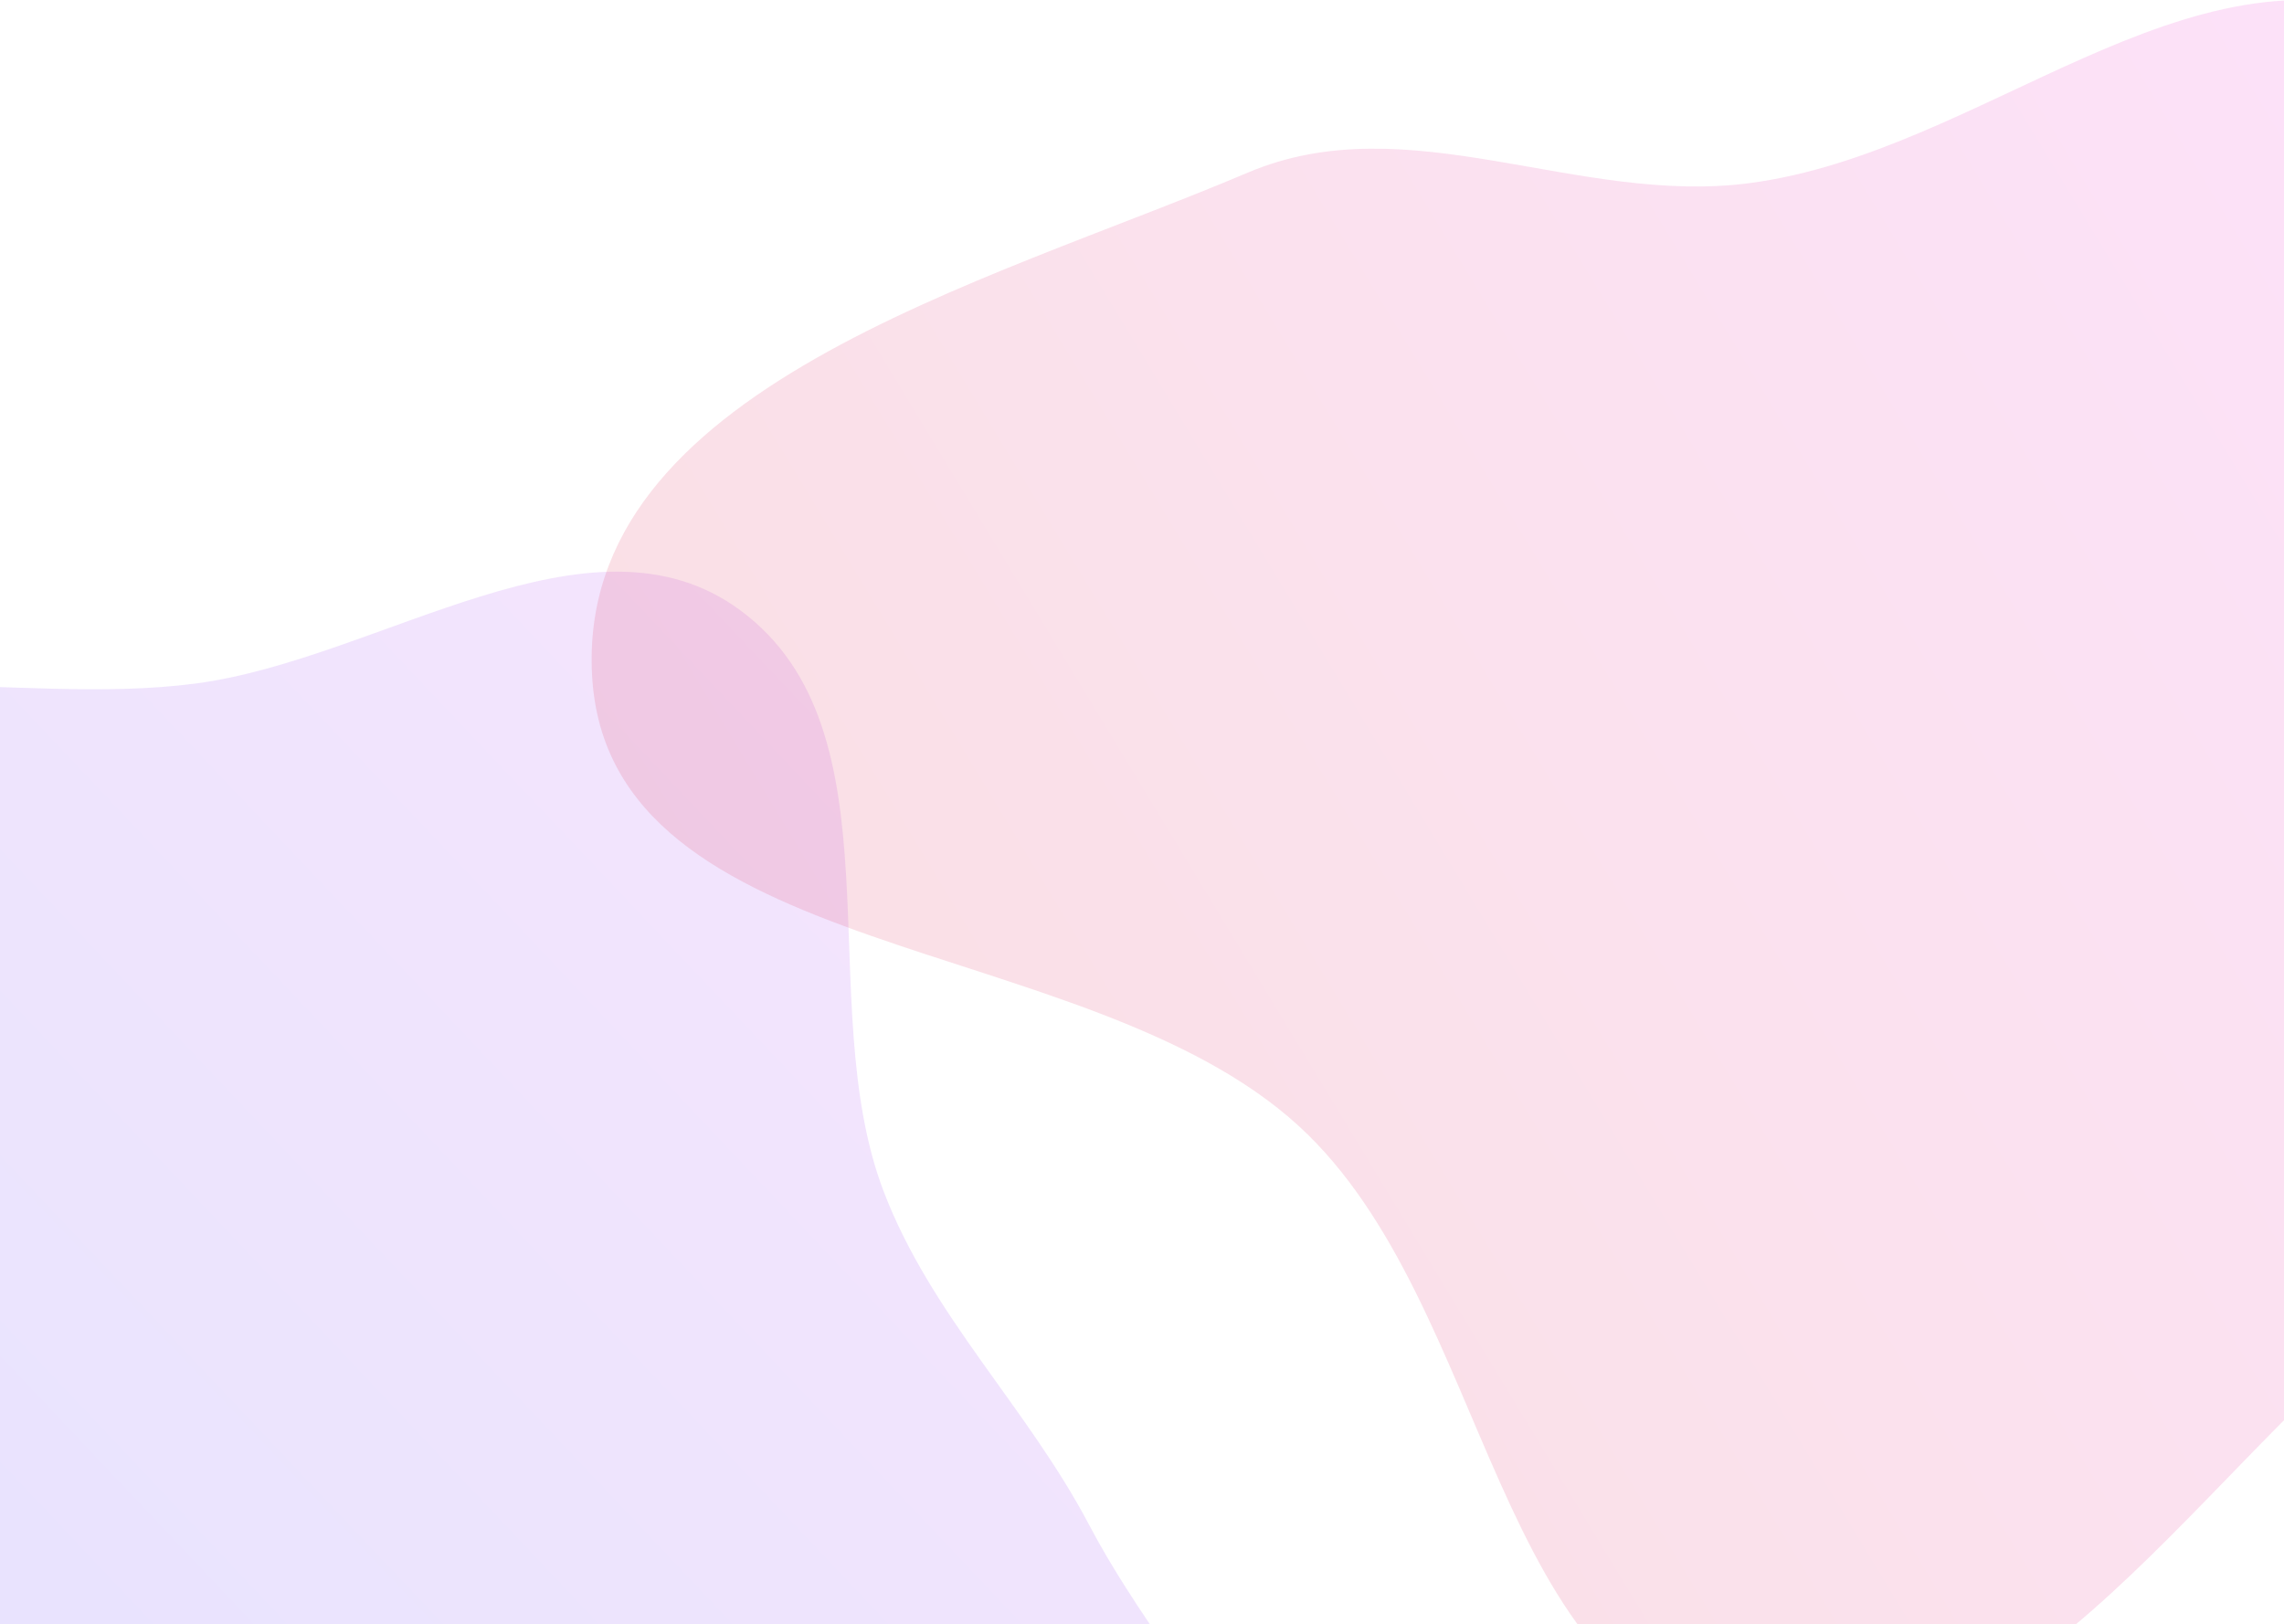
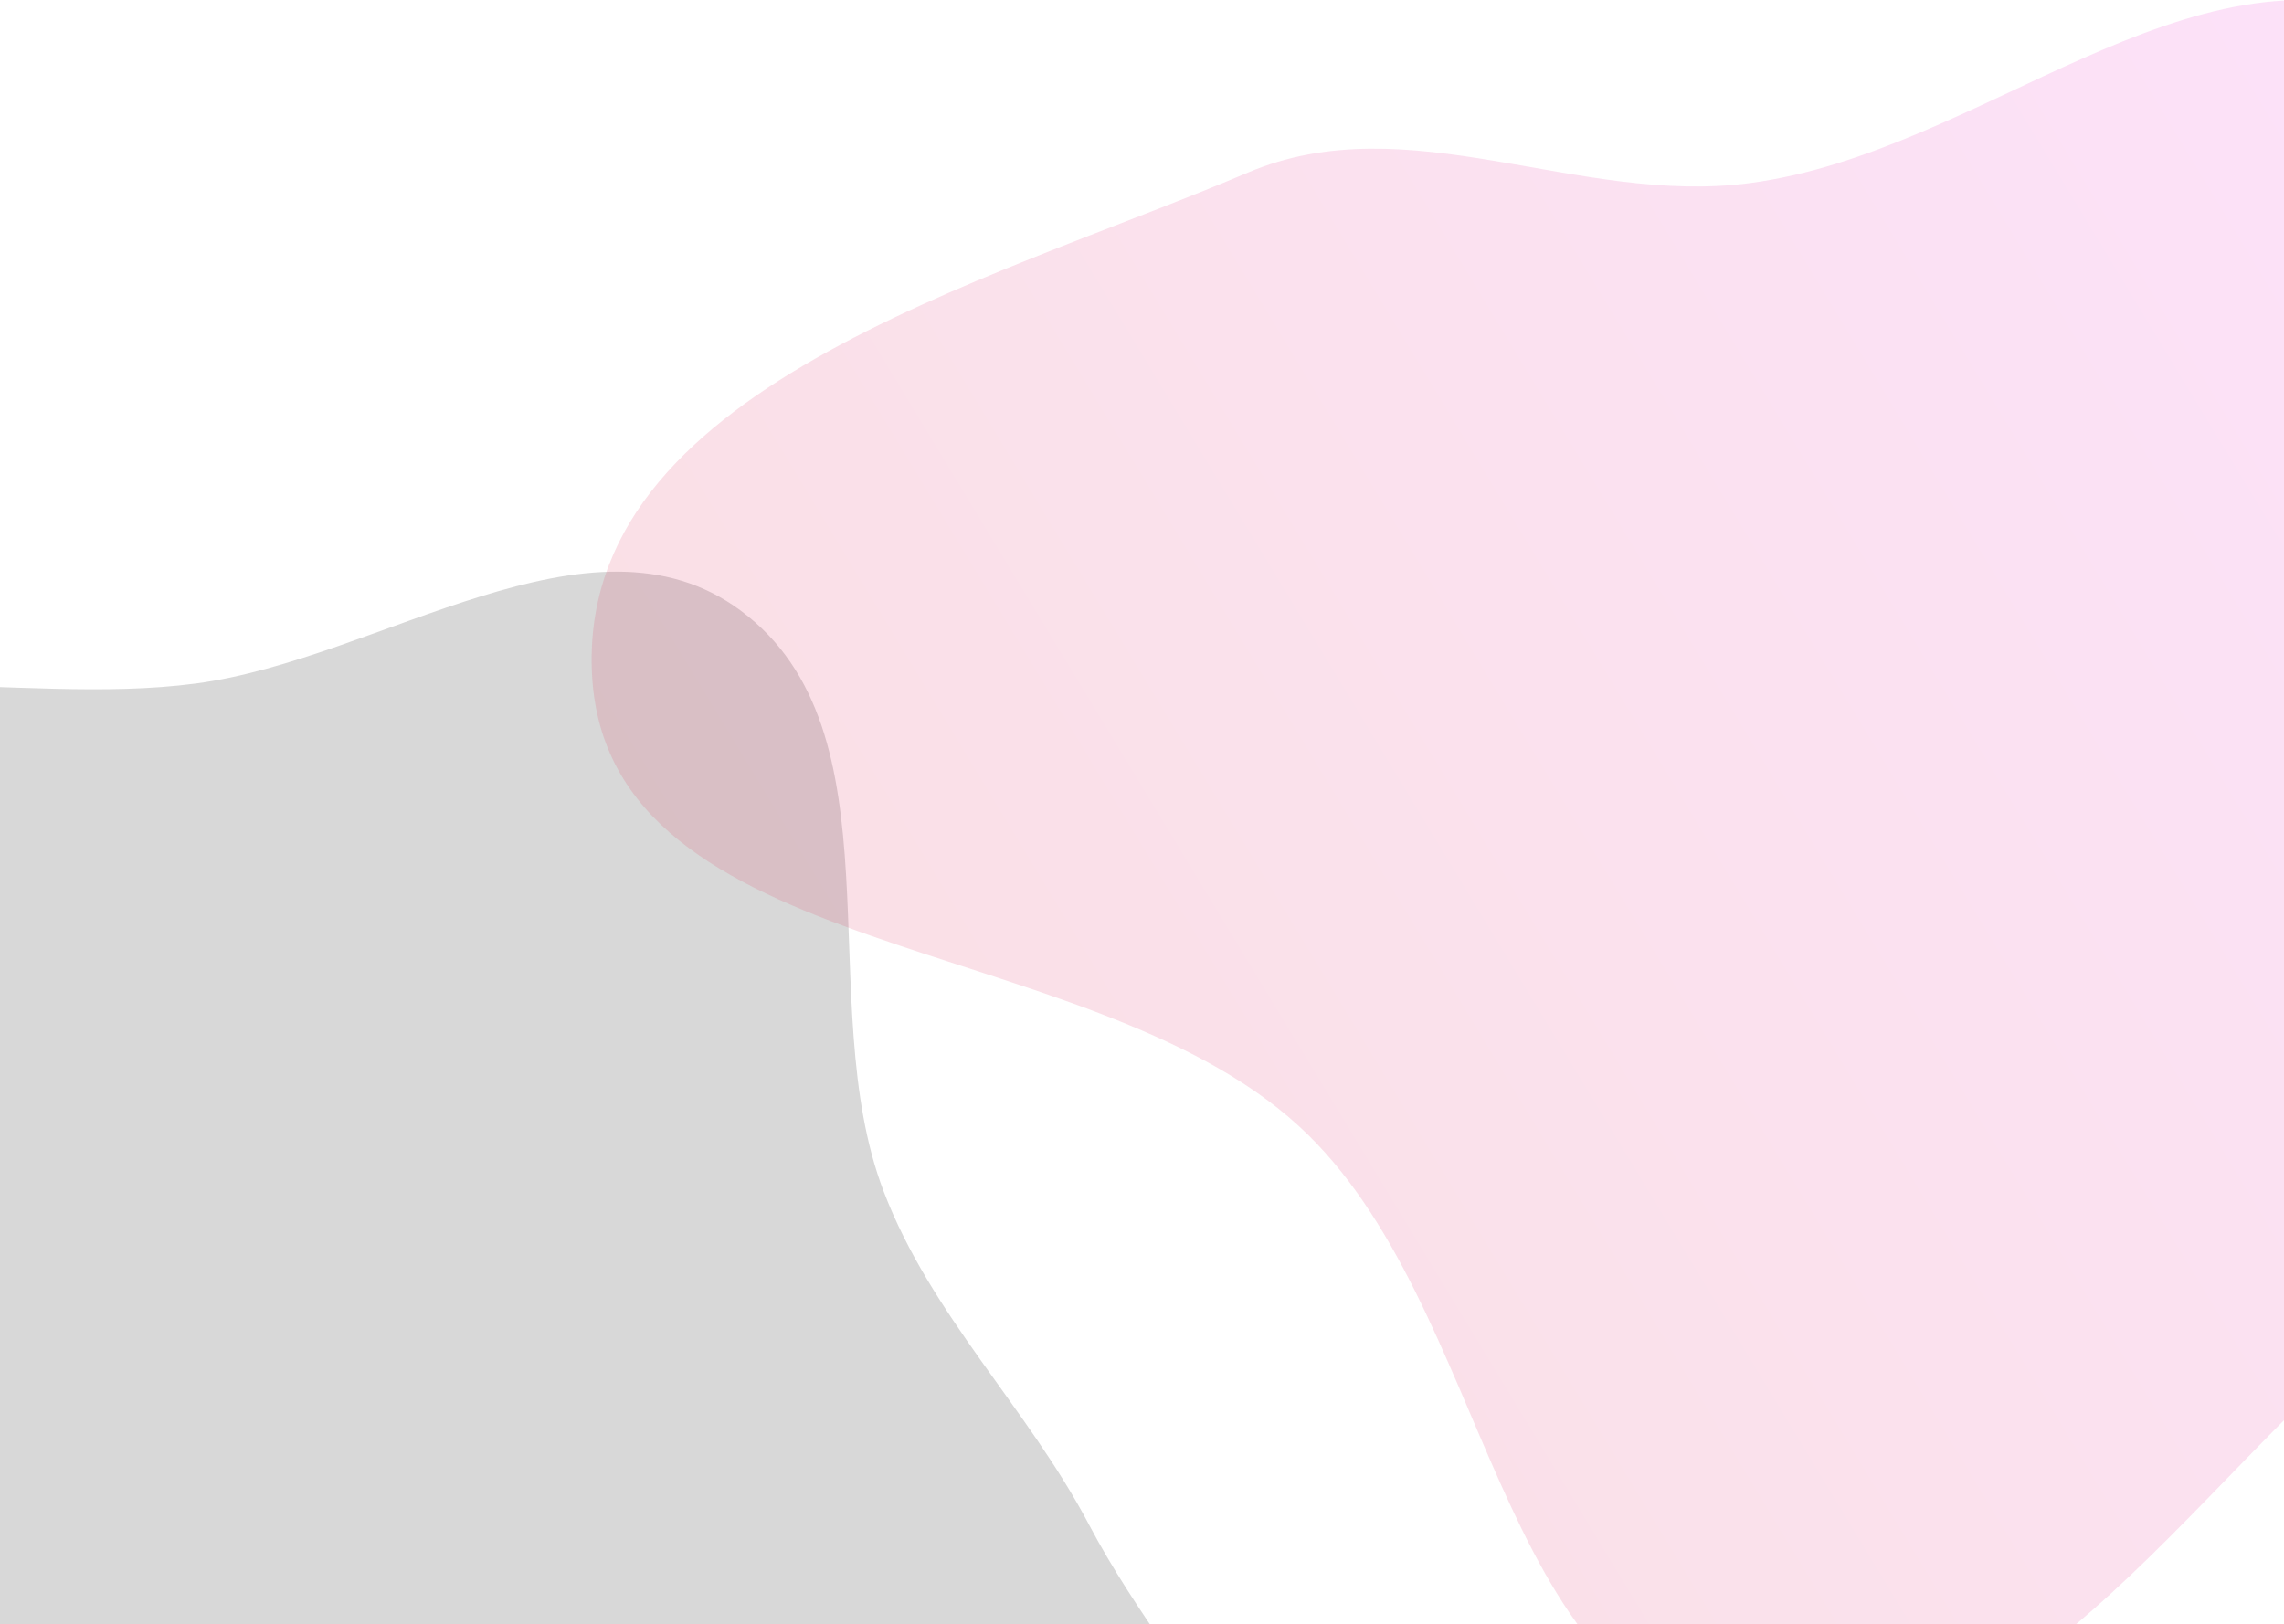
<svg xmlns="http://www.w3.org/2000/svg" width="1440" height="1024" fill="none">
  <path fill="url(#a)" fill-rule="evenodd" d="M-217.58 475.75c91.82-72.02 225.52-29.38 341.2-44.74C240 415.56 372.33 315.14 466.77 384.9c102.9 76.02 44.74 246.76 90.31 366.31 29.83 78.24 90.48 136.14 129.48 210.23 57.92 109.99 169.67 208.23 155.9 331.77-13.52 121.26-103.42 264.33-224.23 281.37-141.96 20.03-232.72-220.96-374.06-196.99-151.7 25.73-172.68 330.24-325.85 315.72-128.6-12.2-110.9-230.73-128.15-358.76-12.16-90.14 65.87-176.25 44.1-264.57-26.42-107.2-167.12-163.46-176.72-273.45-10.15-116.29 33.01-248.75 124.87-320.79Z" clip-rule="evenodd" style="opacity:.154" />
  <path fill="url(#b)" fill-rule="evenodd" d="M1103.43 115.43c146.42-19.45 275.33-155.84 413.5-103.59 188.09 71.13 409 212.64 407.06 413.88-1.94 201.25-259.28 278.6-414.96 405.96-130 106.35-240.24 294.39-405.6 265.3-163.7-28.8-161.93-274.12-284.34-386.66-134.95-124.06-436-101.46-445.82-284.6-9.68-180.38 247.41-246.3 413.54-316.9 101.01-42.93 207.83 21.06 316.62 6.61Z" clip-rule="evenodd" style="opacity:.154" />
  <defs>
    <linearGradient id="b" x1="373" x2="1995.44" y1="1100" y2="118.03" gradientUnits="userSpaceOnUse">
      <stop stop-color="#D83333" />
      <stop offset="1" stop-color="#F041FF" />
    </linearGradient>
    <linearGradient id="a" x1="107.37" x2="1130.66" y1="1993.35" y2="1026.31" gradientUnits="userSpaceOnUse">
-       <stop stop-color="#3245FF" />
-       <stop offset="1" stop-color="#BC52EE" />
+       <stop stop-color="#000000" />
+       <stop offset="1" stop-color="#000000" />
    </linearGradient>
  </defs>
</svg>
